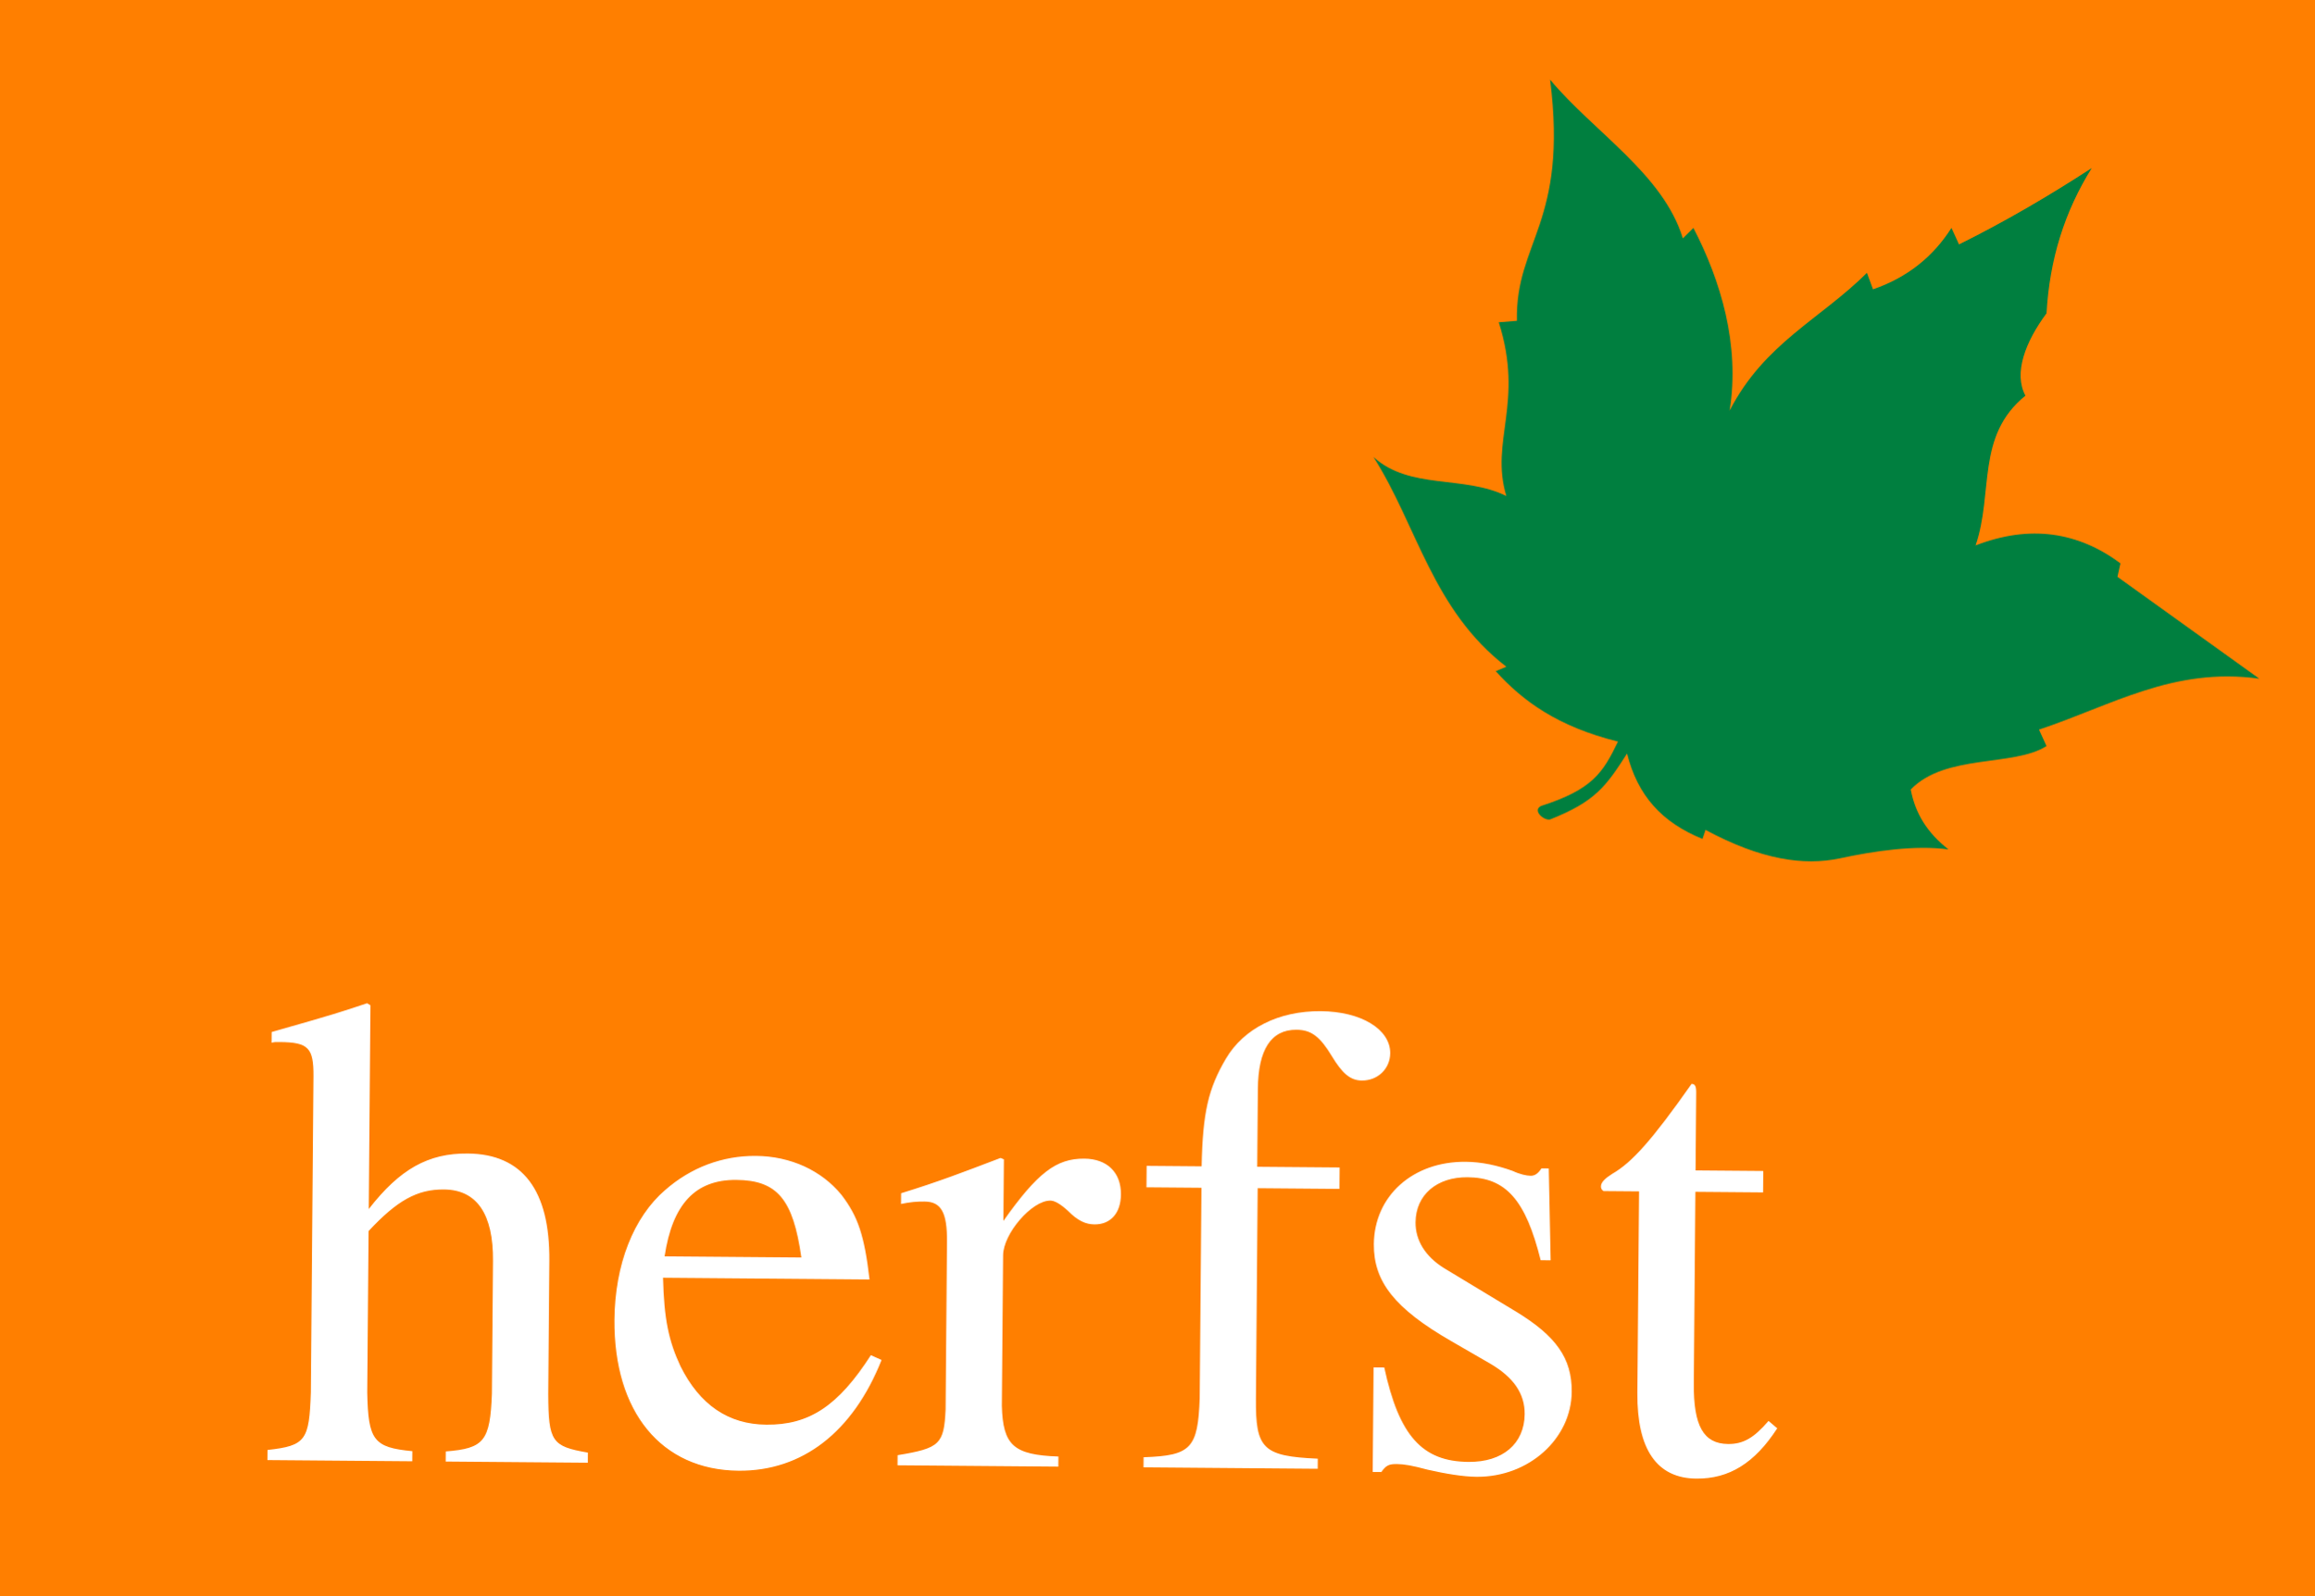
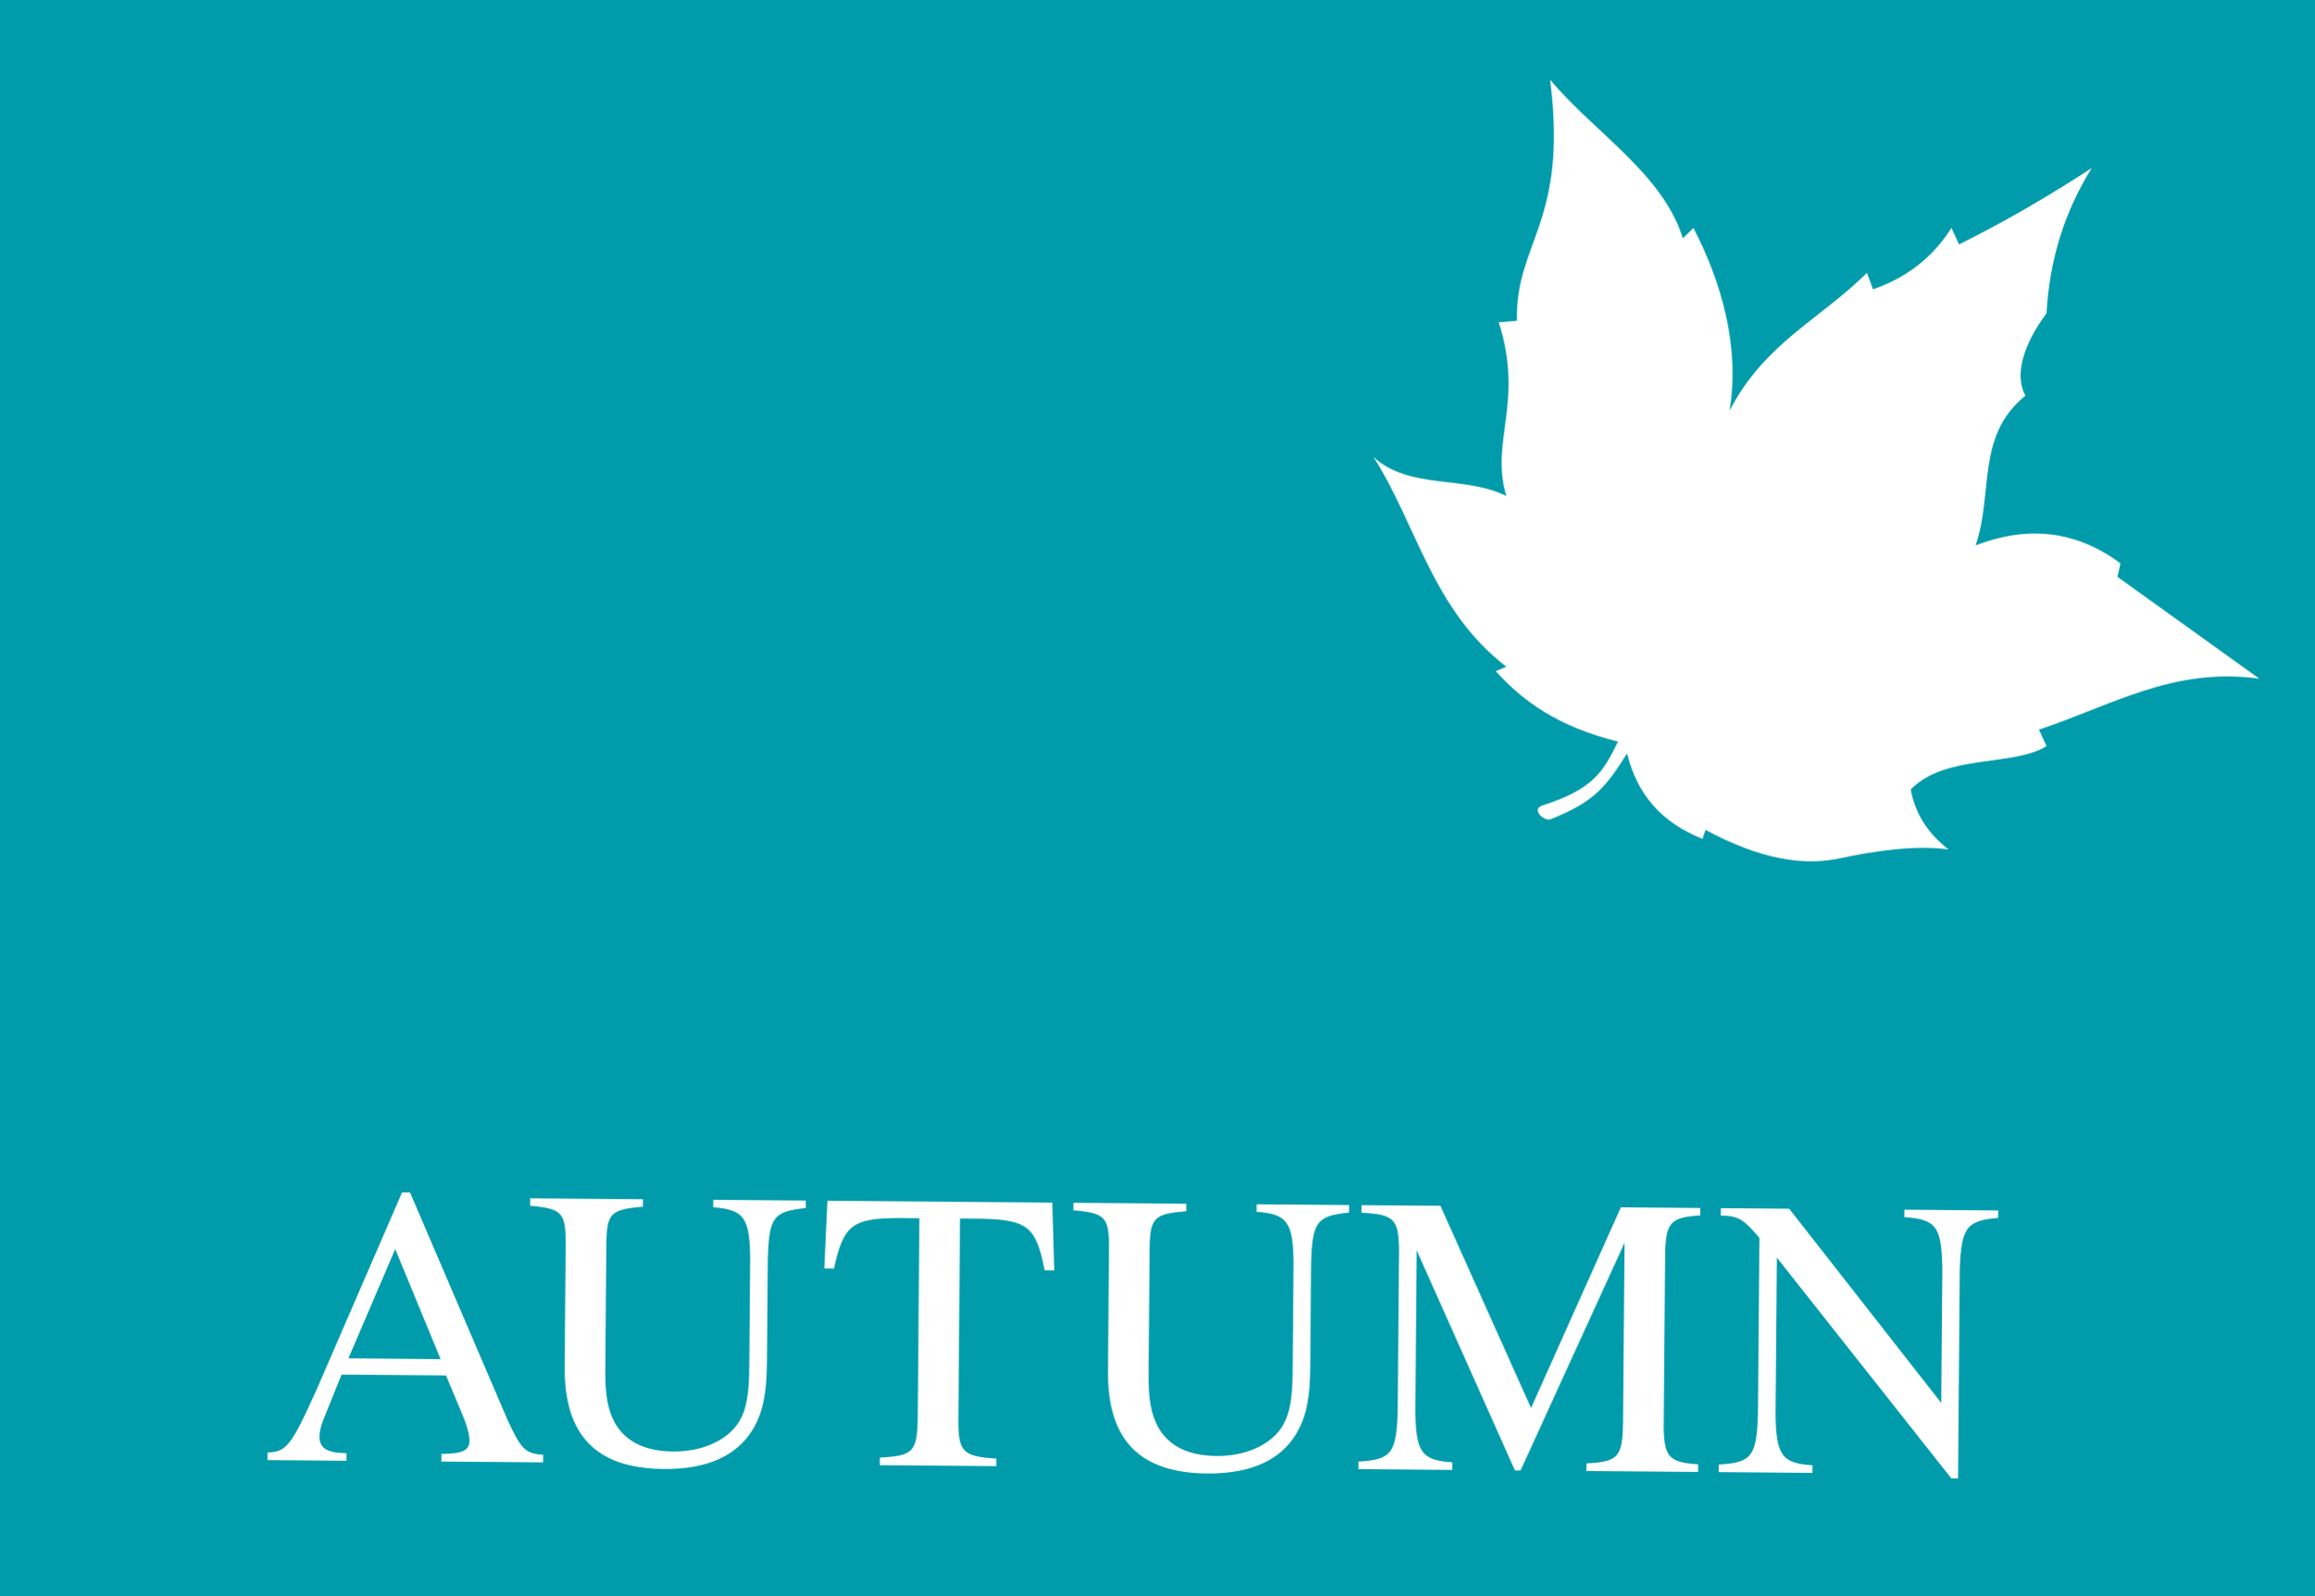
<svg xmlns="http://www.w3.org/2000/svg" width="290" height="200">
  <g>
-     <rect fill="#ff7f00" id="canvas_background" height="202" width="292" y="-1" x="-1" />
+     <rect fill="#009cab" id="canvas_background" height="202" width="292" y="-1" x="-1" />
    <g display="none" overflow="visible" y="0" x="0" height="100%" width="100%" id="canvasGrid">
      <rect fill="url(#gridpattern)" stroke-width="0" y="0" x="0" height="100%" width="100%" />
    </g>
  </g>
  <g>
-     <text transform="rotate(0.474053, 140.883, 154.45)" font-weight="normal" xml:space="preserve" text-anchor="start" font-family="Georgia, Times, 'Times New Roman', serif" font-size="84" id="svg_1" y="183.95" x="33" stroke-width="0" stroke="#000" fill="#ffffff">herfst</text>
-     <path id="svg_2" d="m202.769,92.976c-1.89,3.94 -3.214,6.007 -9.643,8.073c-1.137,0.563 0.376,1.877 1.136,1.689c5.671,-2.251 6.994,-4.131 9.644,-8.261c1.323,5.259 4.347,8.638 9.454,10.703l0.379,-1.128c6.997,3.756 12.291,4.508 16.828,3.568c4.351,-0.94 9.455,-1.688 13.617,-1.125c-2.647,-2.065 -4.162,-4.508 -4.727,-7.51c4.348,-4.507 12.858,-2.817 17.018,-5.445l-0.946,-2.068c9.077,-3.002 16.83,-7.884 27.609,-6.382l-17.775,-12.769l0.377,-1.691c-5.295,-3.942 -11.345,-4.882 -18.155,-2.251c2.271,-6.573 0,-13.706 6.243,-18.776c-1.513,-2.817 0,-6.759 2.647,-10.327c0.379,-6.759 2.268,-12.767 5.671,-18.212c-5.483,3.568 -10.964,6.759 -16.639,9.577l-0.946,-2.067c-2.267,3.569 -5.483,6.197 -9.833,7.697l-0.757,-2.065c-5.864,5.822 -12.858,8.824 -17.209,17.276c1.324,-8.264 -1.136,-16.336 -4.539,-22.908l-1.324,1.315c-2.457,-8.074 -11.155,-13.331 -16.638,-19.903c2.267,18.025 -4.353,20.277 -4.16,30.23l-2.273,0.186c3.216,10.141 -1.134,14.834 0.946,21.781c-5.294,-2.628 -12.104,-0.751 -16.641,-4.882c5.483,8.638 7.377,19.151 16.641,26.286l-1.324,0.563c3.403,3.754 7.754,6.947 15.318,8.827z" stroke-width="0" stroke="#000" fill="#007f3f" />
+     <text transform="rotate(0.474053, 140.883, 154.45)" font-weight="normal" xml:space="preserve" text-anchor="start" font-family="Georgia, Times, 'Times New Roman', serif" font-size="50" id="svg_1" y="183.95" x="33" stroke-width="0" stroke="#000" fill="#ffffff">AUTUMN</text>
+     <path id="svg_2" d="m202.769,92.976c-1.89,3.94 -3.214,6.007 -9.643,8.073c-1.137,0.563 0.376,1.877 1.136,1.689c5.671,-2.251 6.994,-4.131 9.644,-8.261c1.323,5.259 4.347,8.638 9.454,10.703l0.379,-1.128c6.997,3.756 12.291,4.508 16.828,3.568c4.351,-0.94 9.455,-1.688 13.617,-1.125c-2.647,-2.065 -4.162,-4.508 -4.727,-7.51c4.348,-4.507 12.858,-2.817 17.018,-5.445l-0.946,-2.068c9.077,-3.002 16.83,-7.884 27.609,-6.382l-17.775,-12.769l0.377,-1.691c-5.295,-3.942 -11.345,-4.882 -18.155,-2.251c2.271,-6.573 0,-13.706 6.243,-18.776c-1.513,-2.817 0,-6.759 2.647,-10.327c0.379,-6.759 2.268,-12.767 5.671,-18.212c-5.483,3.568 -10.964,6.759 -16.639,9.577l-0.946,-2.067c-2.267,3.569 -5.483,6.197 -9.833,7.697l-0.757,-2.065c-5.864,5.822 -12.858,8.824 -17.209,17.276c1.324,-8.264 -1.136,-16.336 -4.539,-22.908l-1.324,1.315c-2.457,-8.074 -11.155,-13.331 -16.638,-19.903c2.267,18.025 -4.353,20.277 -4.16,30.23l-2.273,0.186c3.216,10.141 -1.134,14.834 0.946,21.781c-5.294,-2.628 -12.104,-0.751 -16.641,-4.882c5.483,8.638 7.377,19.151 16.641,26.286l-1.324,0.563c3.403,3.754 7.754,6.947 15.318,8.827z" stroke-width="0" stroke="#000" fill="#ffffff" />
  </g>
</svg>
